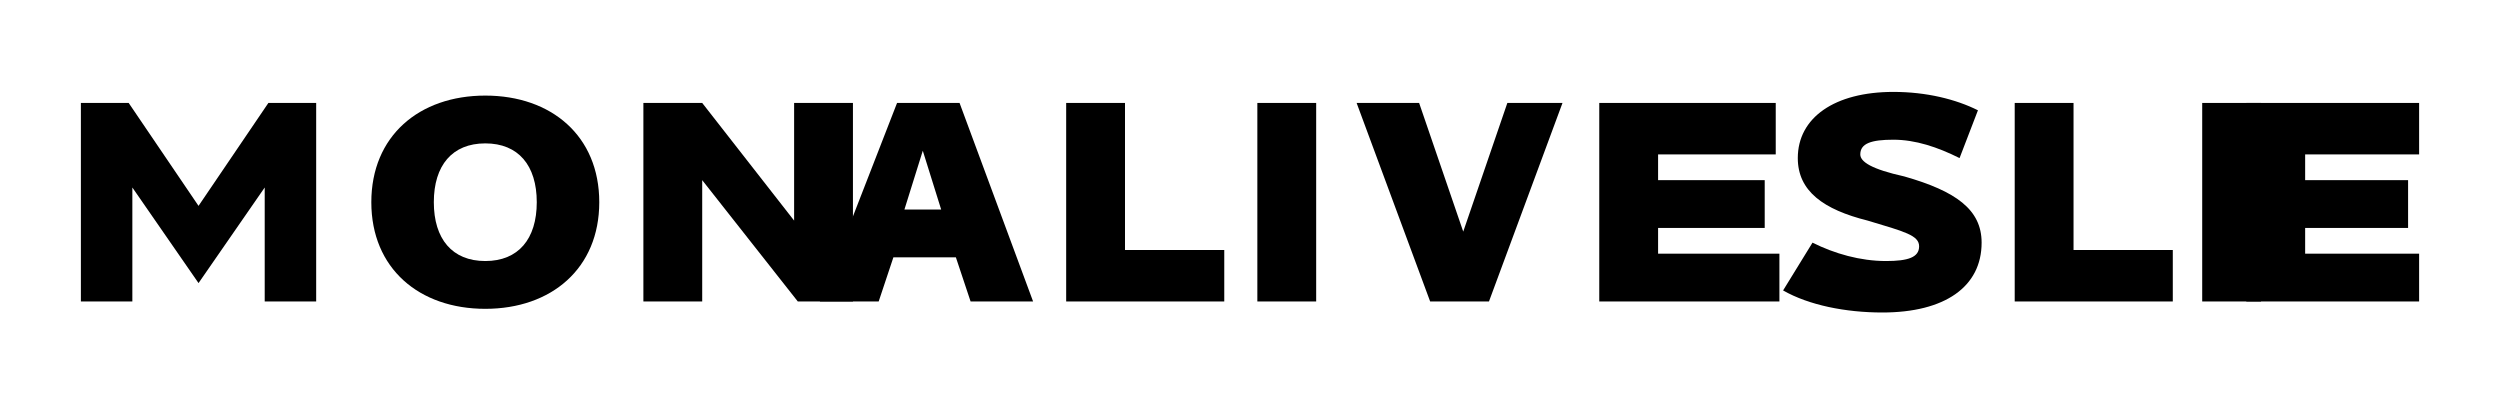
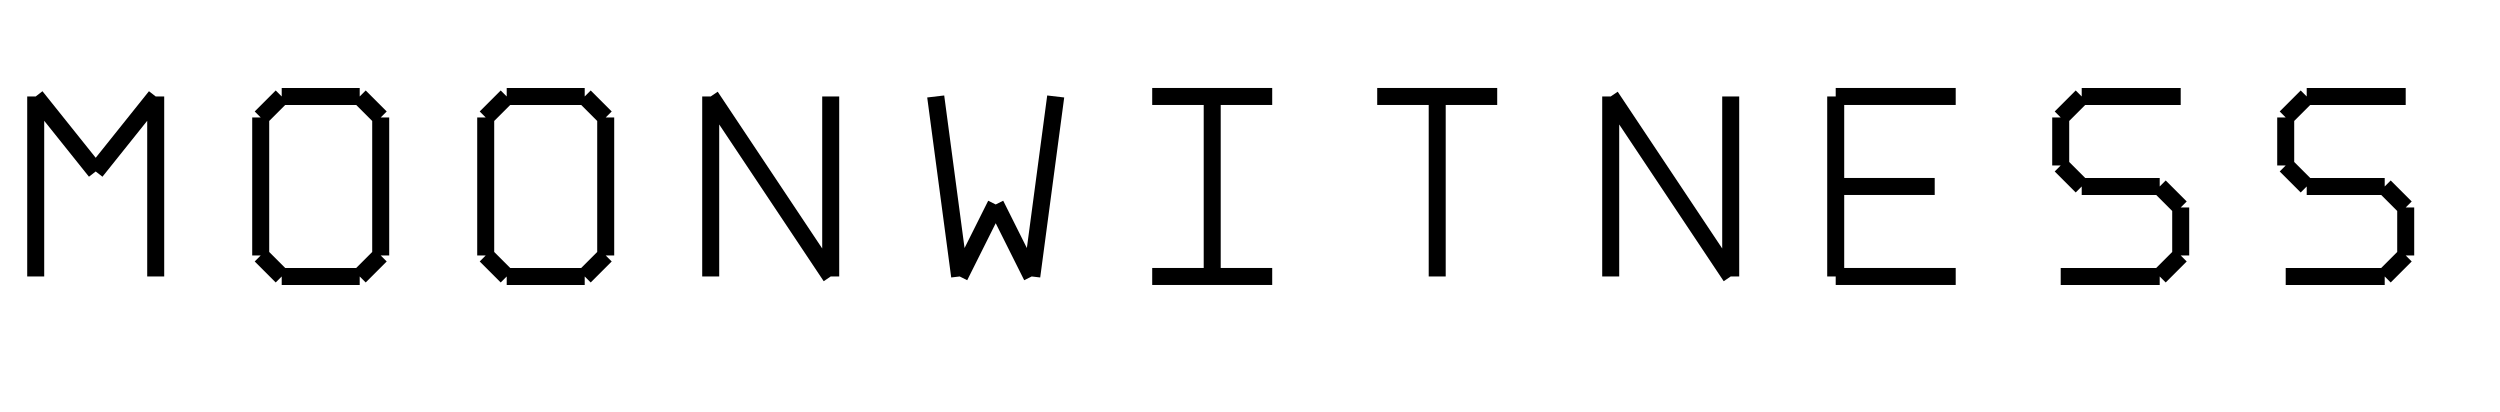
<svg xmlns="http://www.w3.org/2000/svg" viewBox="0 0 680 112" role="img" aria-labelledby="title">
-   <g fill="currentColor">
-     <path d="M22 82V28h13l19 28 19-28h13v54H72V51L54 77 36 51v31Z" />
-     <path d="M101 55c0-18 13-29 31-29s31 11 31 29-13 29-31 29-31-11-31-29Zm45 0c0-10-5-16-14-16s-14 6-14 16 5 16 14 16 14-6 14-16Z" />
-     <path d="M175 28h16l25 32V28h16v54h-15l-26-33v33h-16Z" />
-     <path d="M244 28h17l20 54h-17l-4-12h-17l-4 12h-16Zm12 29-5-16-5 16Z" />
-     <path d="M290 28h16v40h27v14h-43Z" />
-     <path d="M342 28h16v54h-16Z" />
-     <path d="M369 28h17l12 35 12-35h15l-20 54h-16Z" />
-     <path d="M435 28h48v14h-32v7h29v13h-29v7h33v13h-49Z" />
-     <path d="M493 66c6 3 13 5 20 5 6 0 9-1 9-4 0-3-4-4-14-7-12-3-19-8-19-17 0-11 10-18 26-18 9 0 17 2 23 5l-5 13c-6-3-12-5-18-5-6 0-9 1-9 4 0 2 3 4 12 6 14 4 21 9 21 18 0 12-10 19-27 19-10 0-20-2-27-6Z" />
-     <path d="M548 28h16v40h27v14h-43Z" />
-     <path d="M599 28h16v54h-16Z" />
-     <path d="M627 28h31v14h-31v7h28v13h-28v7h31v13h-47V28Z" />
+   <g id="wordmark-paths" fill="currentColor" transform="translate(4 82) scale(0.068 -0.068)">
+     <path d="M50 100V820H118V100ZM111 841 351 541 297 499 57 799ZM297 541 537 841 591 799 351 499ZM598 820V100H530V820Z" transform="translate(0 0)" />
+     <path d="M144 76 60 160 108 208 192 124ZM50 184V736H118V184ZM60 760 144 844 192 796 108 712ZM168 854H480V786H168ZM504 844 588 760 540 712 456 796ZM598 736V184H530V736ZM588 160 504 76 456 124 540 208ZM480 66H168V134H480Z" transform="translate(900 0)" />
+     <path d="M144 76 60 160 108 208 192 124ZM50 184V736H118V184ZM60 760 144 844 192 796 108 712ZM168 854H480V786H168ZM504 844 588 760 540 712 456 796ZM598 736V184H530V736ZM588 160 504 76 456 124 540 208ZM480 66H168V134H480Z" transform="translate(1800 0)" />
+     <path d="M50 100V820H118V100ZM112 839 592 119 536 81 56 801ZM530 100V820H598V100Z" transform="translate(2700 0)" />
+     <path d="M118 824 214 104 146 96 50 816ZM150 115 294 403 354 373 210 85ZM354 403 498 115 438 85 294 373ZM434 104 530 824 598 816 502 96Z" transform="translate(3600 0)" />
+     <path d="M50 854H530V786H50ZM324 820V100H256V820ZM50 134H530V66H50Z" transform="translate(4500 0)" />
+     <path d="M50 854H530V786H50ZM324 820V100H256V820Z" transform="translate(5400 0)" />
+     <path d="M50 100V820H118V100ZM112 839 592 119 536 81 56 801ZM530 100V820H598V100Z" transform="translate(6300 0)" />
+     <path d="M564 786H84V854H564ZM118 820V100H50V820ZM84 494H480V426H84ZM84 134H564V66H84Z" transform="translate(7200 0)" />
+     <path d="M564 786H168V854H564ZM192 796 108 712 60 760 144 844ZM118 736V544H50V736ZM108 568 192 484 144 436 60 520ZM168 494H480V426H168ZM504 484 588 400 540 352 456 436ZM598 376V184H530V376ZM588 160 504 76 456 124 540 208ZM480 66H84V134H480Z" transform="translate(8100 0)" />
+     <path d="M564 786H168V854H564ZM192 796 108 712 60 760 144 844ZM118 736V544H50V736ZM108 568 192 484 144 436 60 520ZM168 494H480V426H168ZM504 484 588 400 540 352 456 436ZM598 376V184H530V376ZM588 160 504 76 456 124 540 208ZM480 66H84V134H480Z" transform="translate(9000 0)" />
  </g>
</svg>
